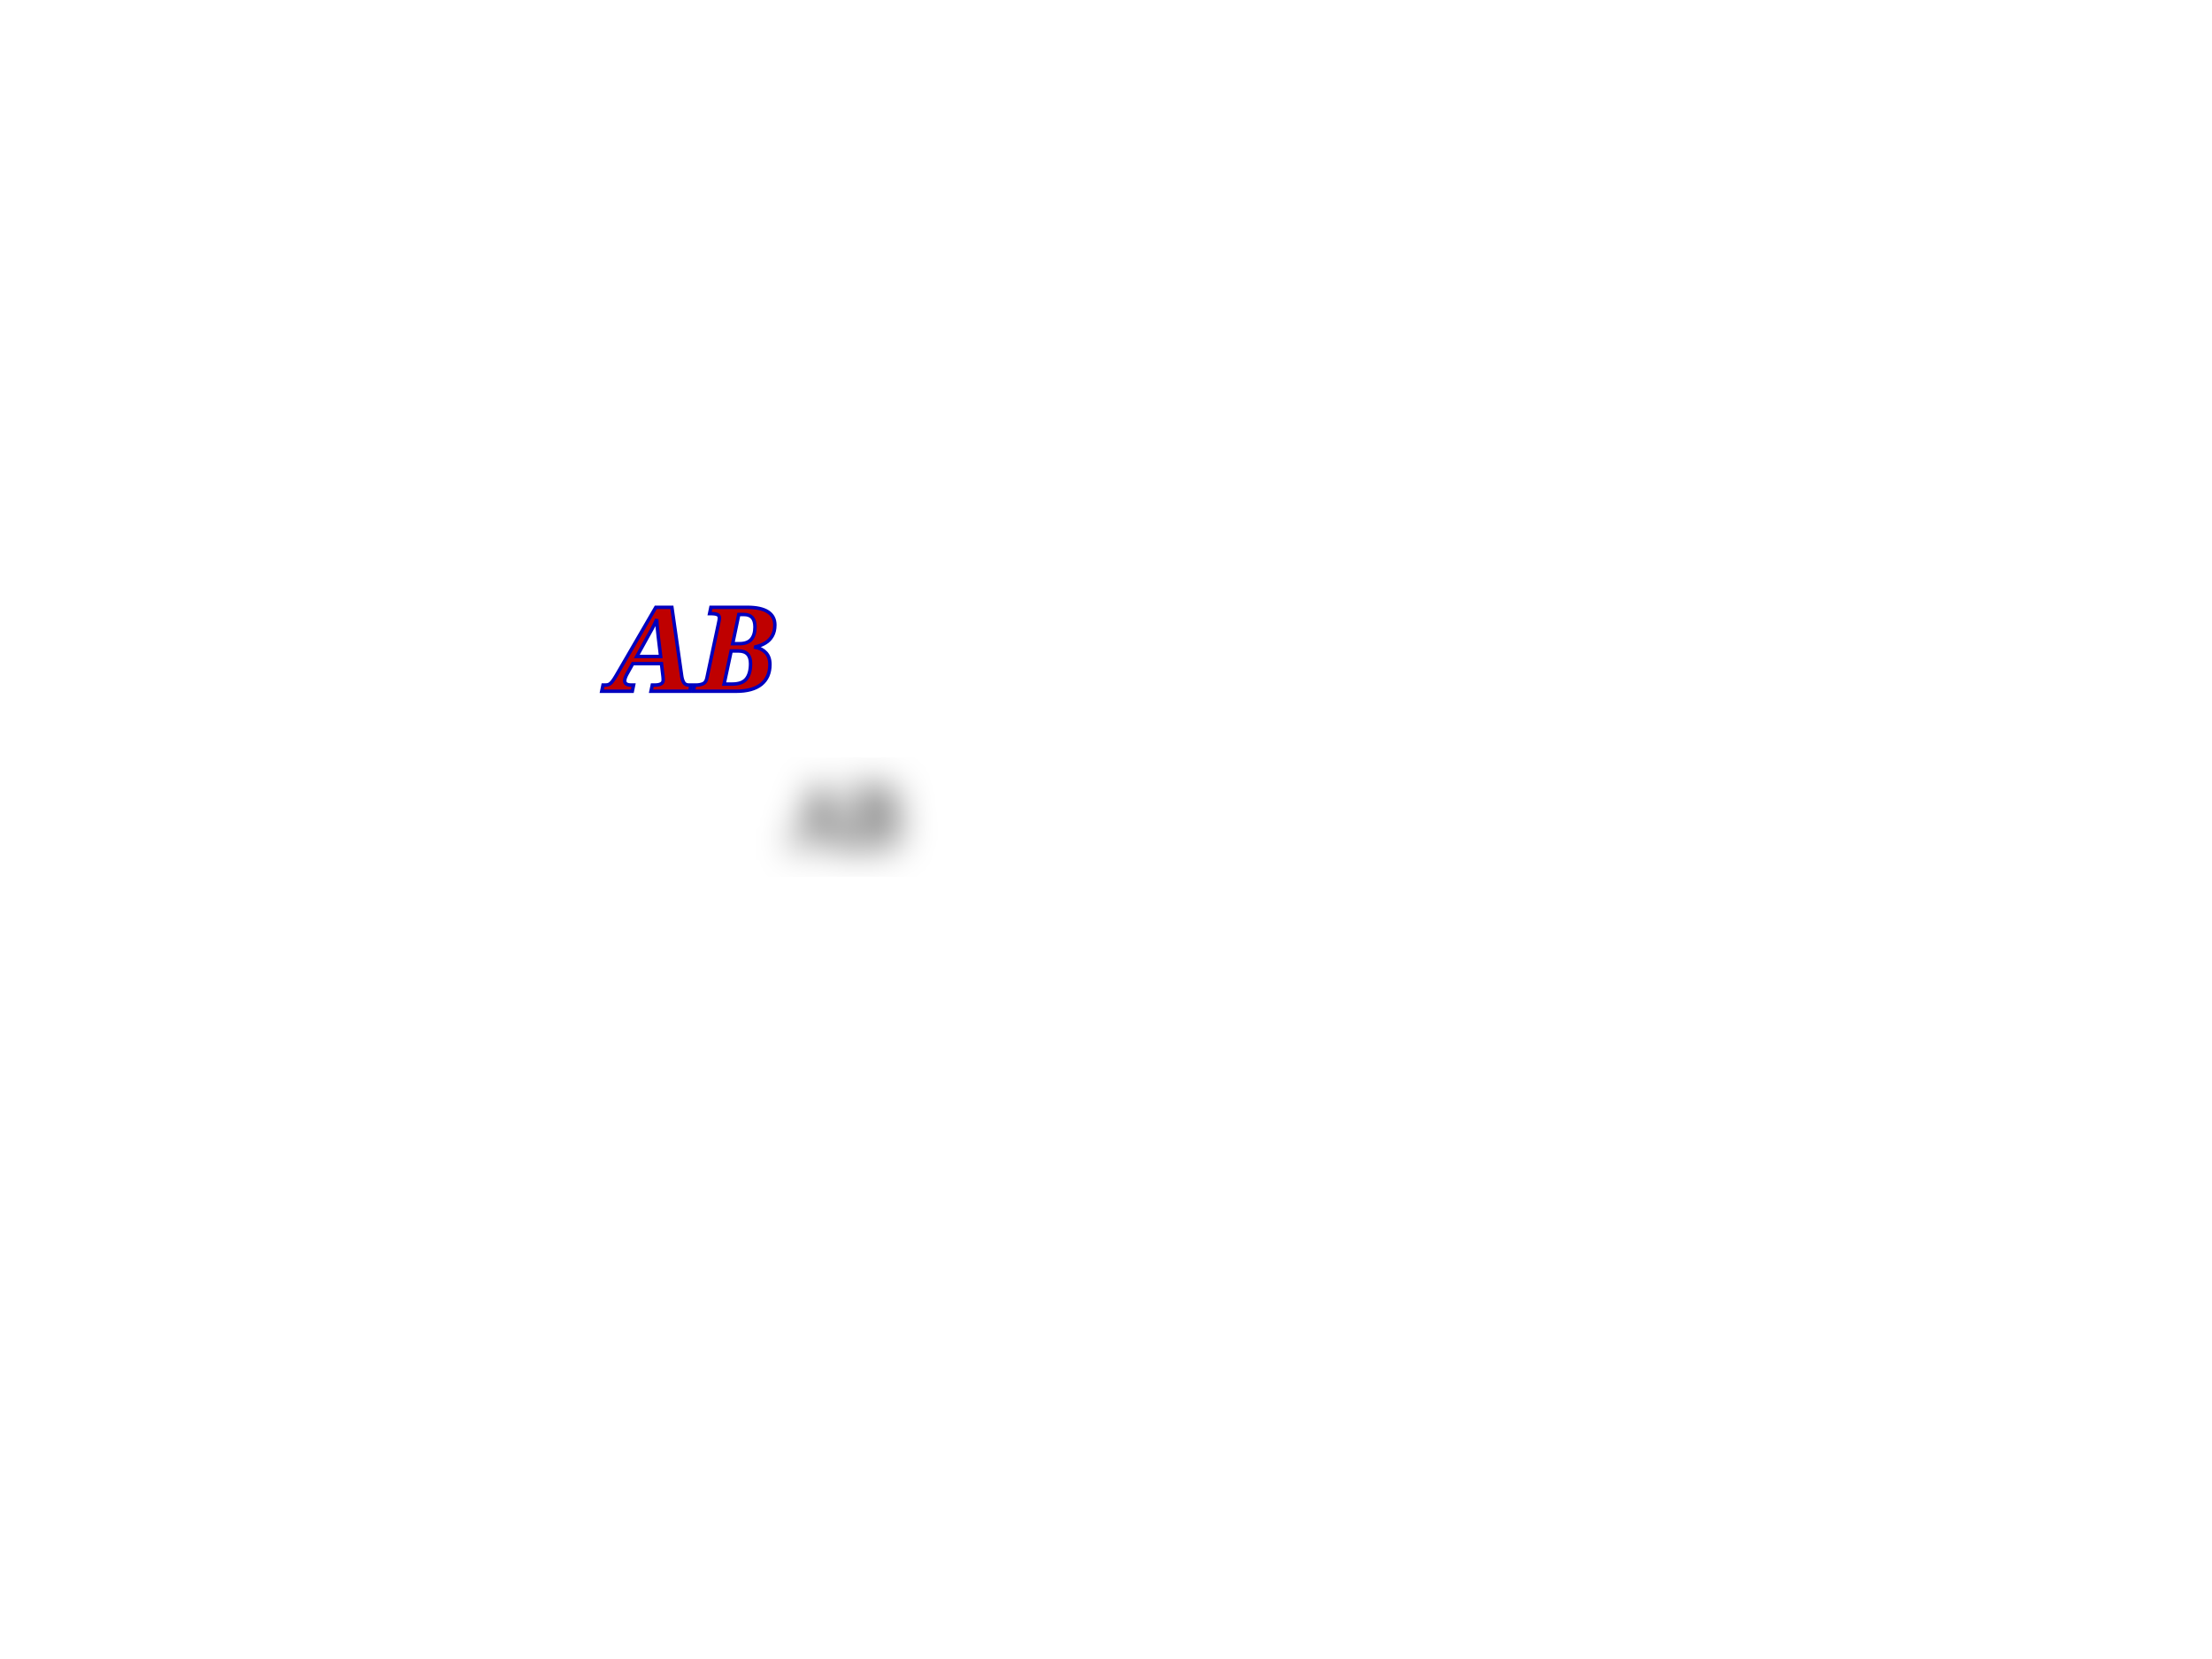
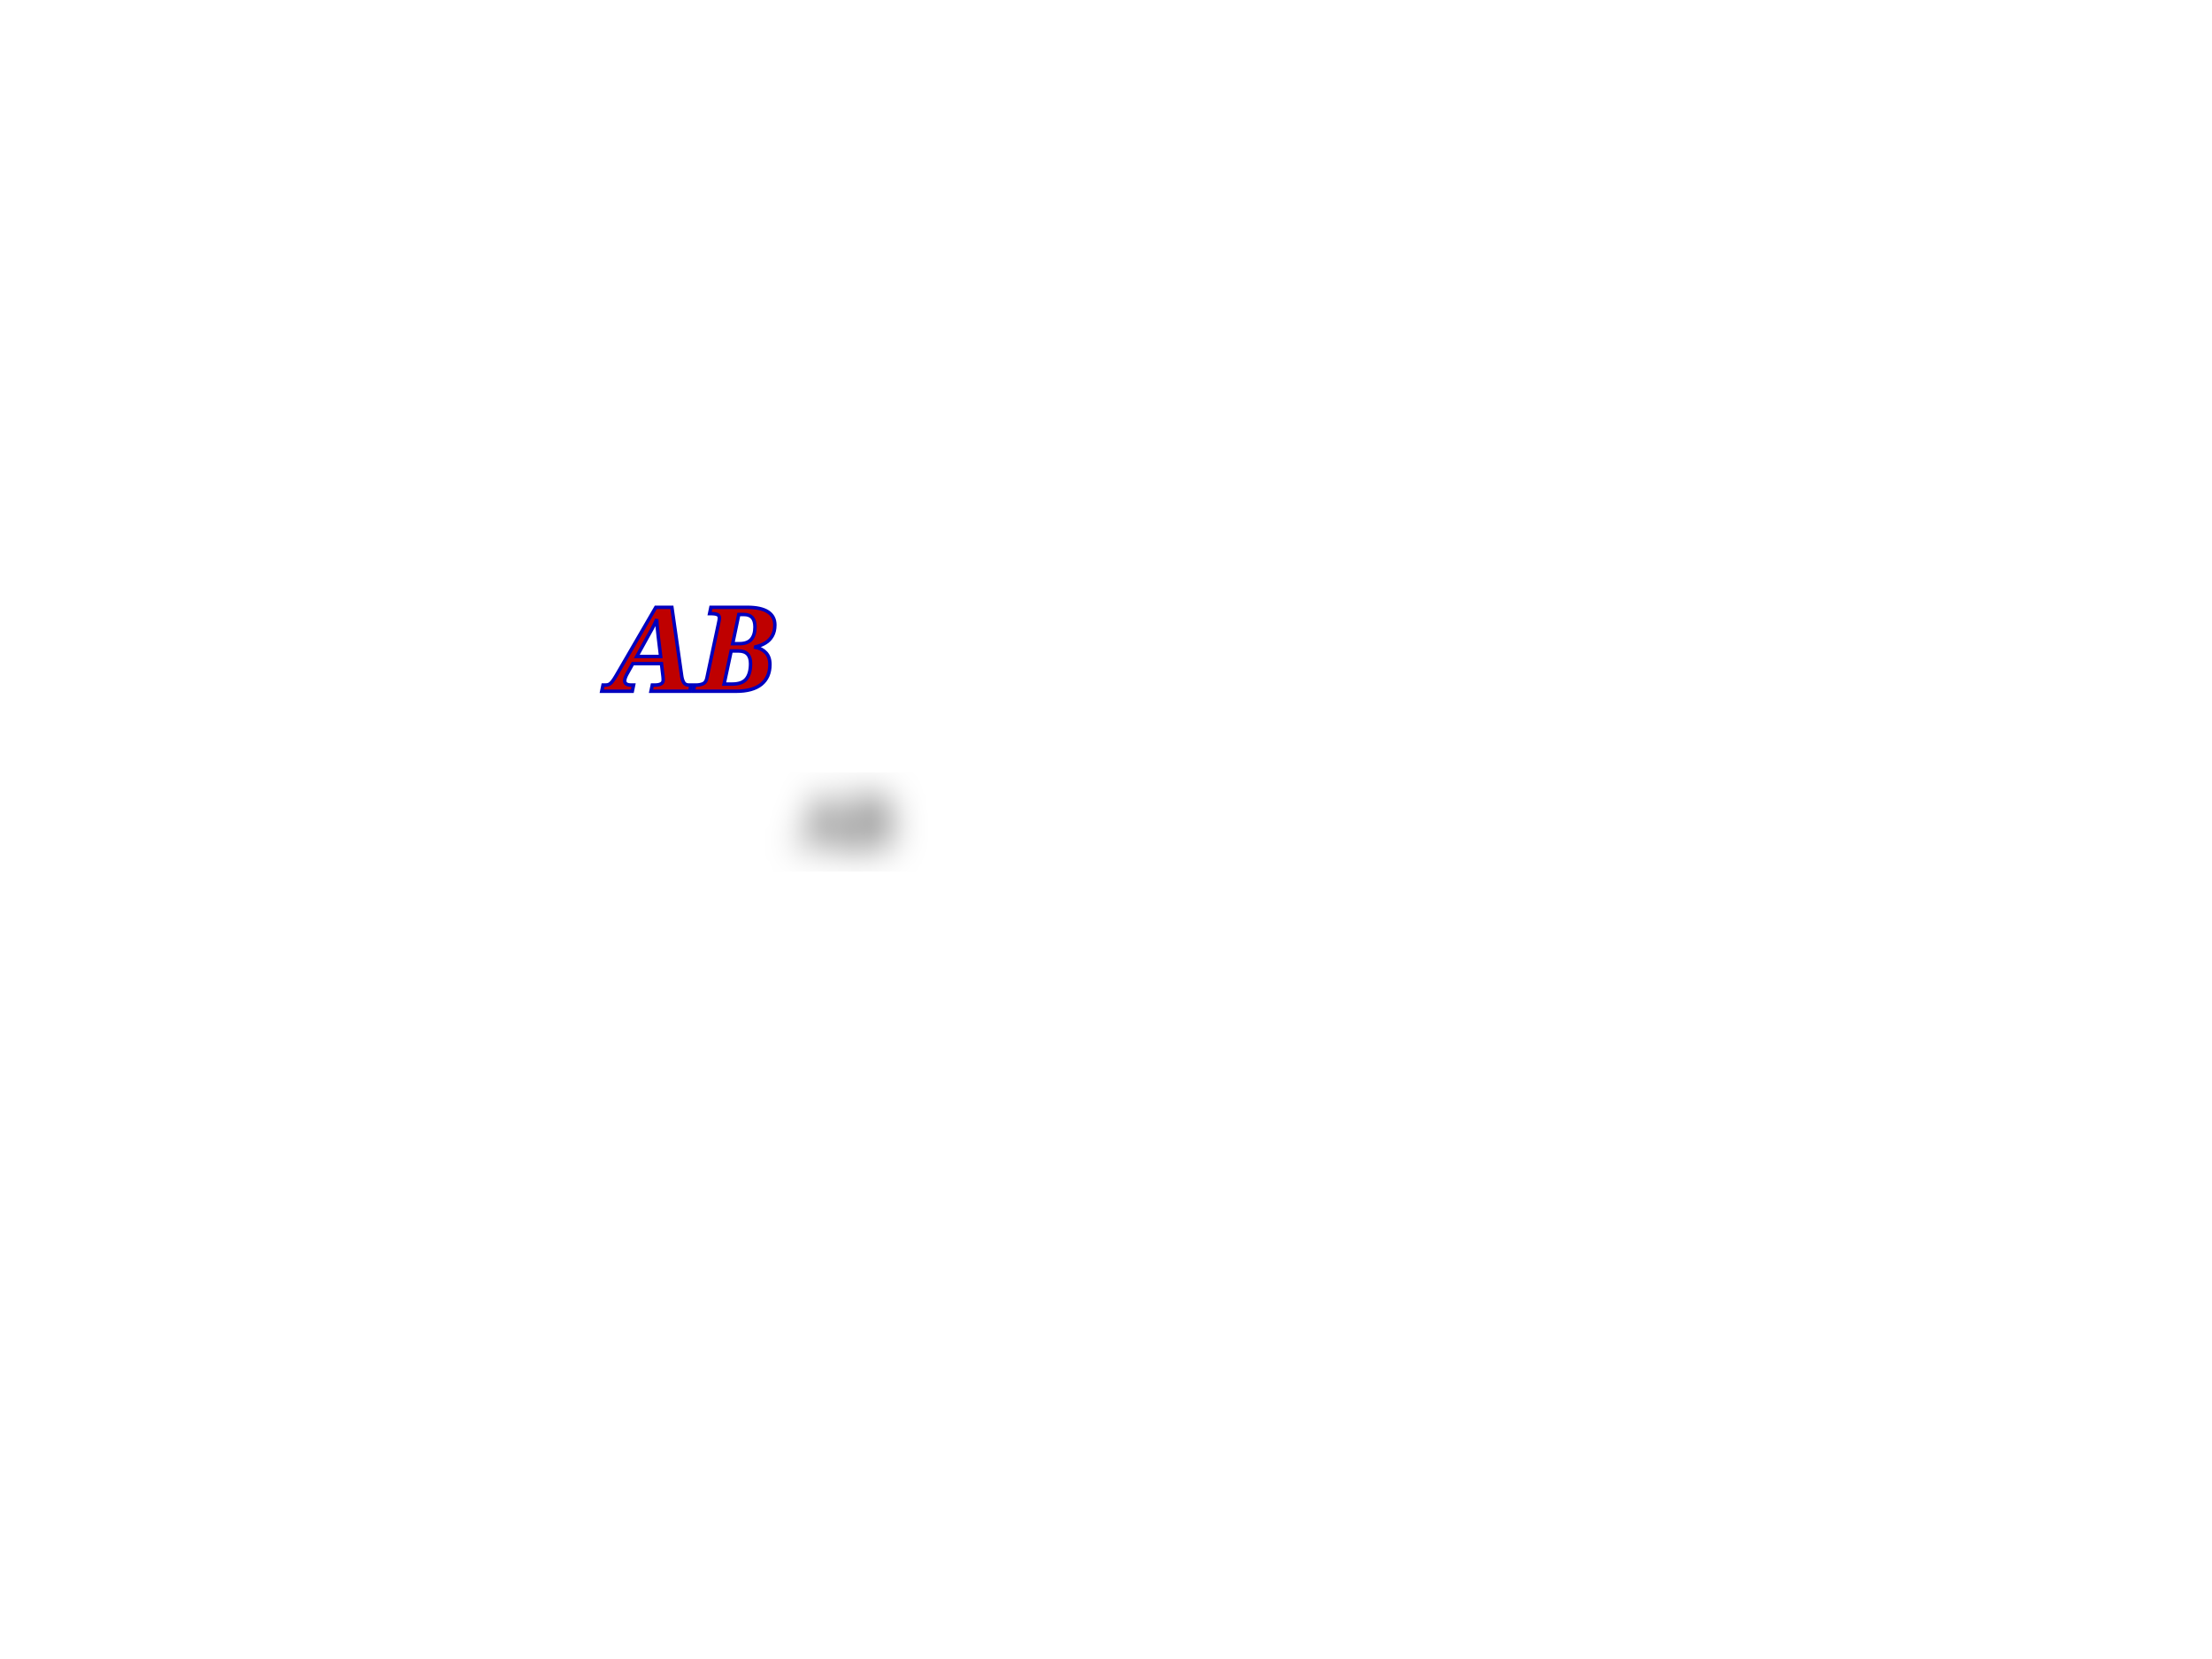
<svg xmlns="http://www.w3.org/2000/svg" width="640" height="480">
  <g class="layer">
    <text fill="#bf0000" font-family="Serif" font-size="34" font-style="italic" font-weight="bold" id="svg_1" stroke="#0000bf" text-anchor="middle" transform="matrix(1 0 0 1 0 0)" x="200" xml:space="preserve" y="200">AB</text>
-     <text fill="#000000" filter="url(#svg_2_blur)" font-family="Serif" font-size="24" id="svg_2" stroke="#000000" stroke-width="0" text-anchor="middle" x="245" xml:space="preserve" y="245">AB</text>
+     <text fill="#000000" filter="url(#svg_2_blur)" font-family="Serif" font-size="20" id="svg_2" stroke="#000000" stroke-width="0" text-anchor="middle" x="245" xml:space="preserve" y="245">AB</text>
  </g>
  <defs>
    <filter height="200%" id="svg_2_blur" width="200%" x="-50%" y="-50%">
      <feGaussianBlur in="SourceGraphic" stdDeviation="5" />
    </filter>
  </defs>
</svg>
